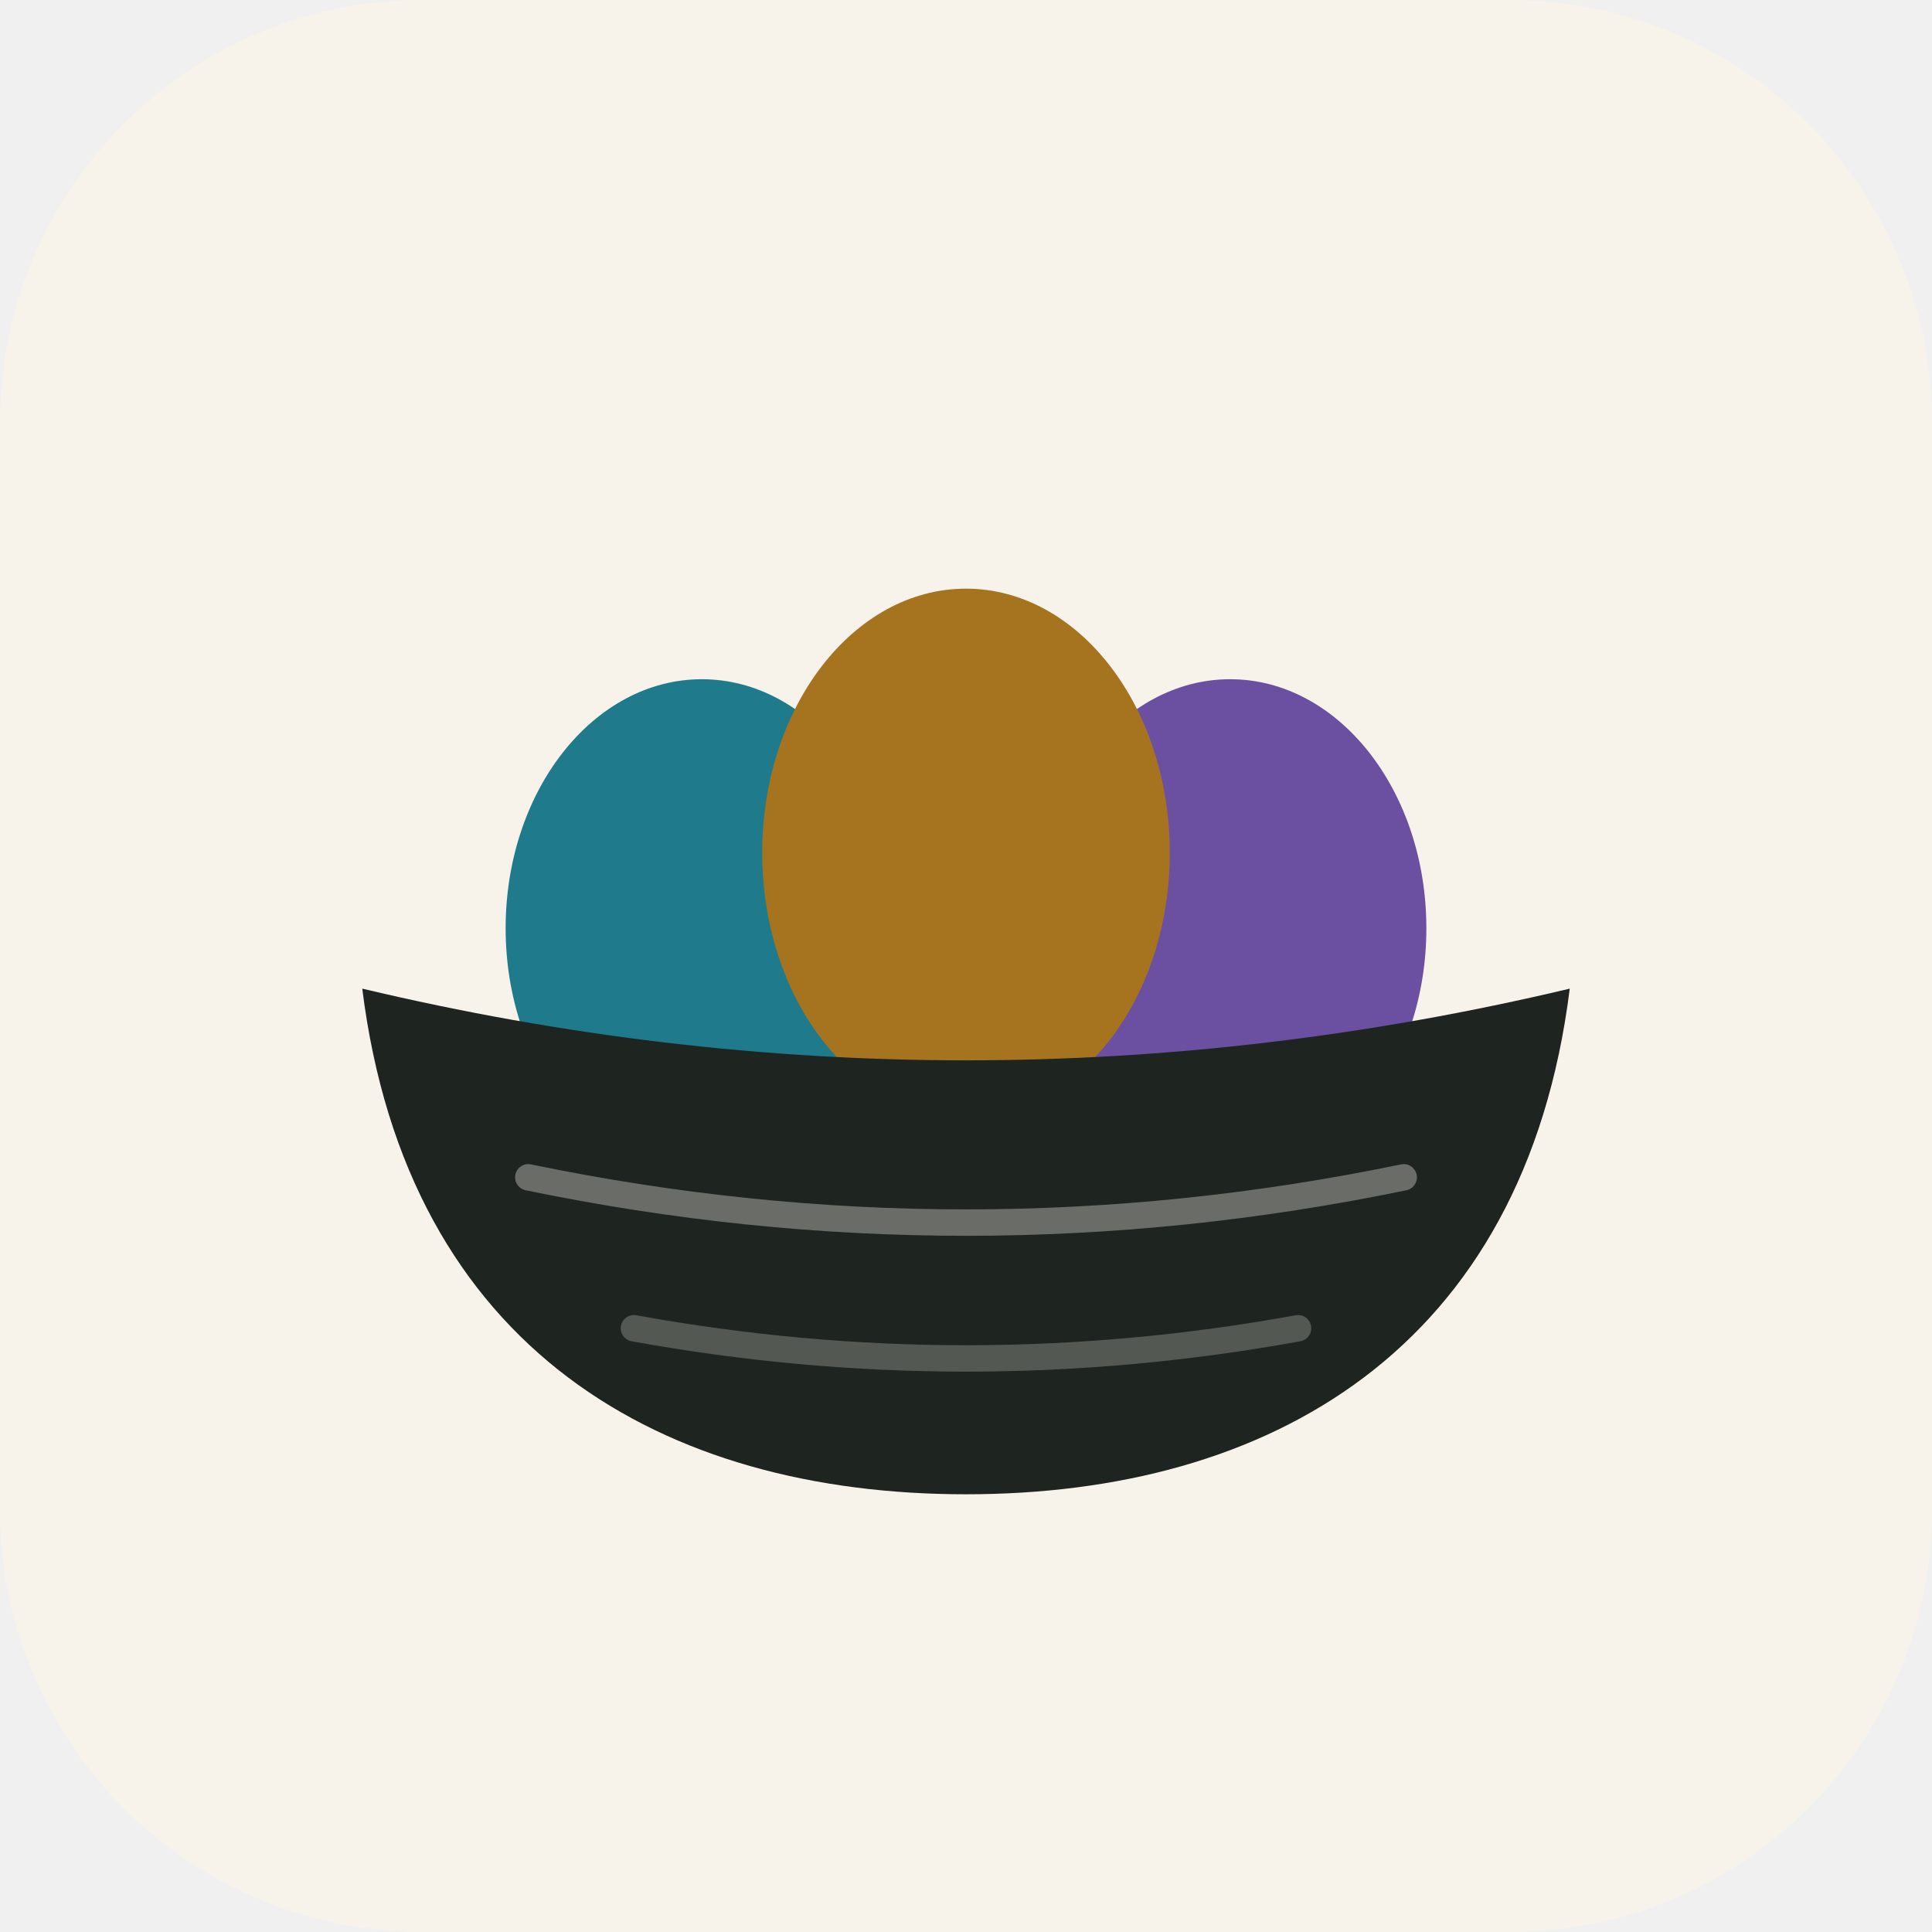
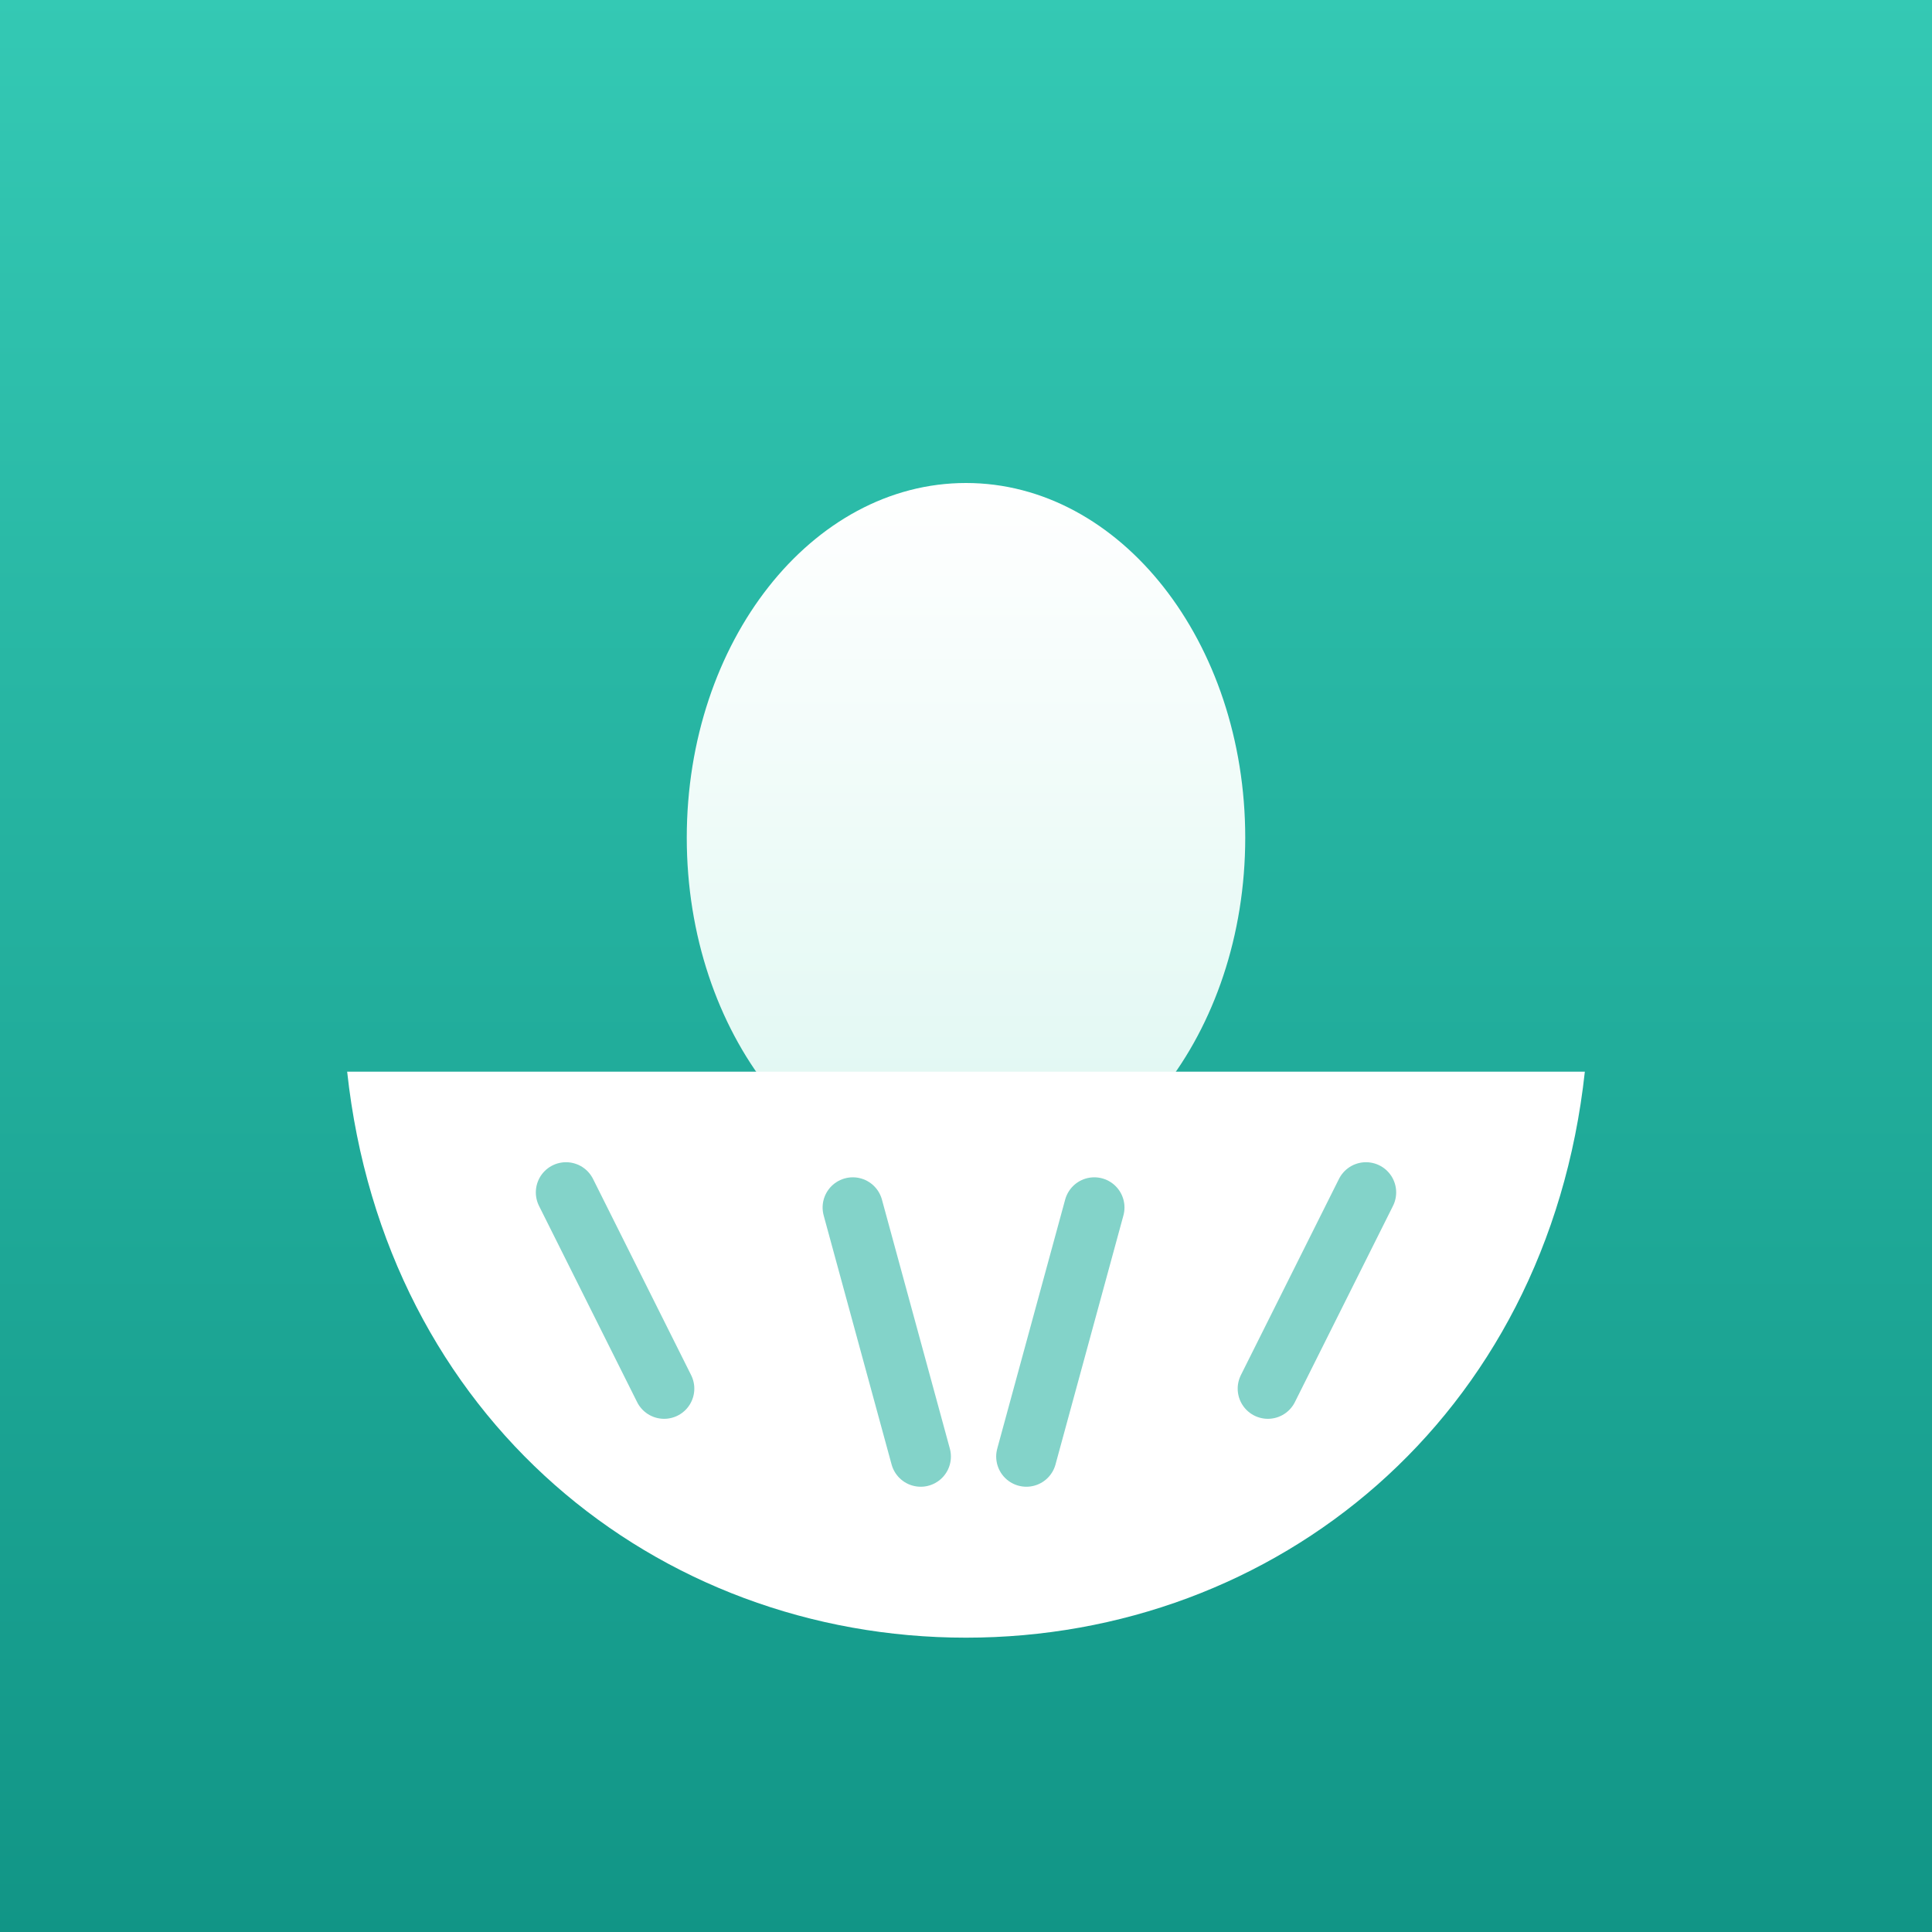
- <svg xmlns="http://www.w3.org/2000/svg" viewBox="0 0 512 512">
-   <rect width="512" height="512" rx="112" fill="#F7F3EA" />
-   <ellipse cx="186" cy="246" rx="52" ry="66" fill="#1F7A8C" />
-   <ellipse cx="326" cy="246" rx="52" ry="66" fill="#6B4FA0" />
-   <ellipse cx="256" cy="226" rx="54" ry="70" fill="#A6741F" />
-   <path d="M96 262 Q 256 300 416 262 C 404 358 336 396 256 396 C 176 396 108 358 96 262 Z" fill="#1E2420" />
-   <path d="M140 312 Q 256 336 372 312" fill="none" stroke="#F7F3EA" stroke-width="7" stroke-linecap="round" opacity=".35" />
-   <path d="M168 352 Q 256 368 344 352" fill="none" stroke="#F7F3EA" stroke-width="7" stroke-linecap="round" opacity=".25" />
+ <svg xmlns="http://www.w3.org/2000/svg" width="512" height="512" viewBox="0 0 512 512">
+   <defs>
+     <linearGradient id="g" x1="0" y1="0" x2="0" y2="1">
+       <stop offset="0" stop-color="#34C9B4" />
+       <stop offset="1" stop-color="#119586" />
+     </linearGradient>
+     <linearGradient id="e" x1="0" y1="0" x2="0" y2="1">
+       <stop offset="0" stop-color="#FFFFFF" />
+       <stop offset="1" stop-color="#DDF7F1" />
+     </linearGradient>
+   </defs>
+   <rect width="512" height="512" fill="url(#g)" />
+   <g transform="translate(256 270) scale(1.0) translate(-256 -270)">
+     <ellipse cx="256" cy="222" rx="74" ry="94" fill="url(#e)" />
+     <path d="M92 284h328c-10 92-82 150-164 150S102 376 92 284z" fill="#FFFFFF" />
+     <g stroke="#1DAE9C" stroke-width="16" stroke-linecap="round" fill="none" opacity=".55">
+       <path d="M150 316l26 52" />
+       <path d="M226 320l18 66" />
+       <path d="M290 320l-18 66" />
+       <path d="M362 316l-26 52" />
+     </g>
+   </g>
</svg>
